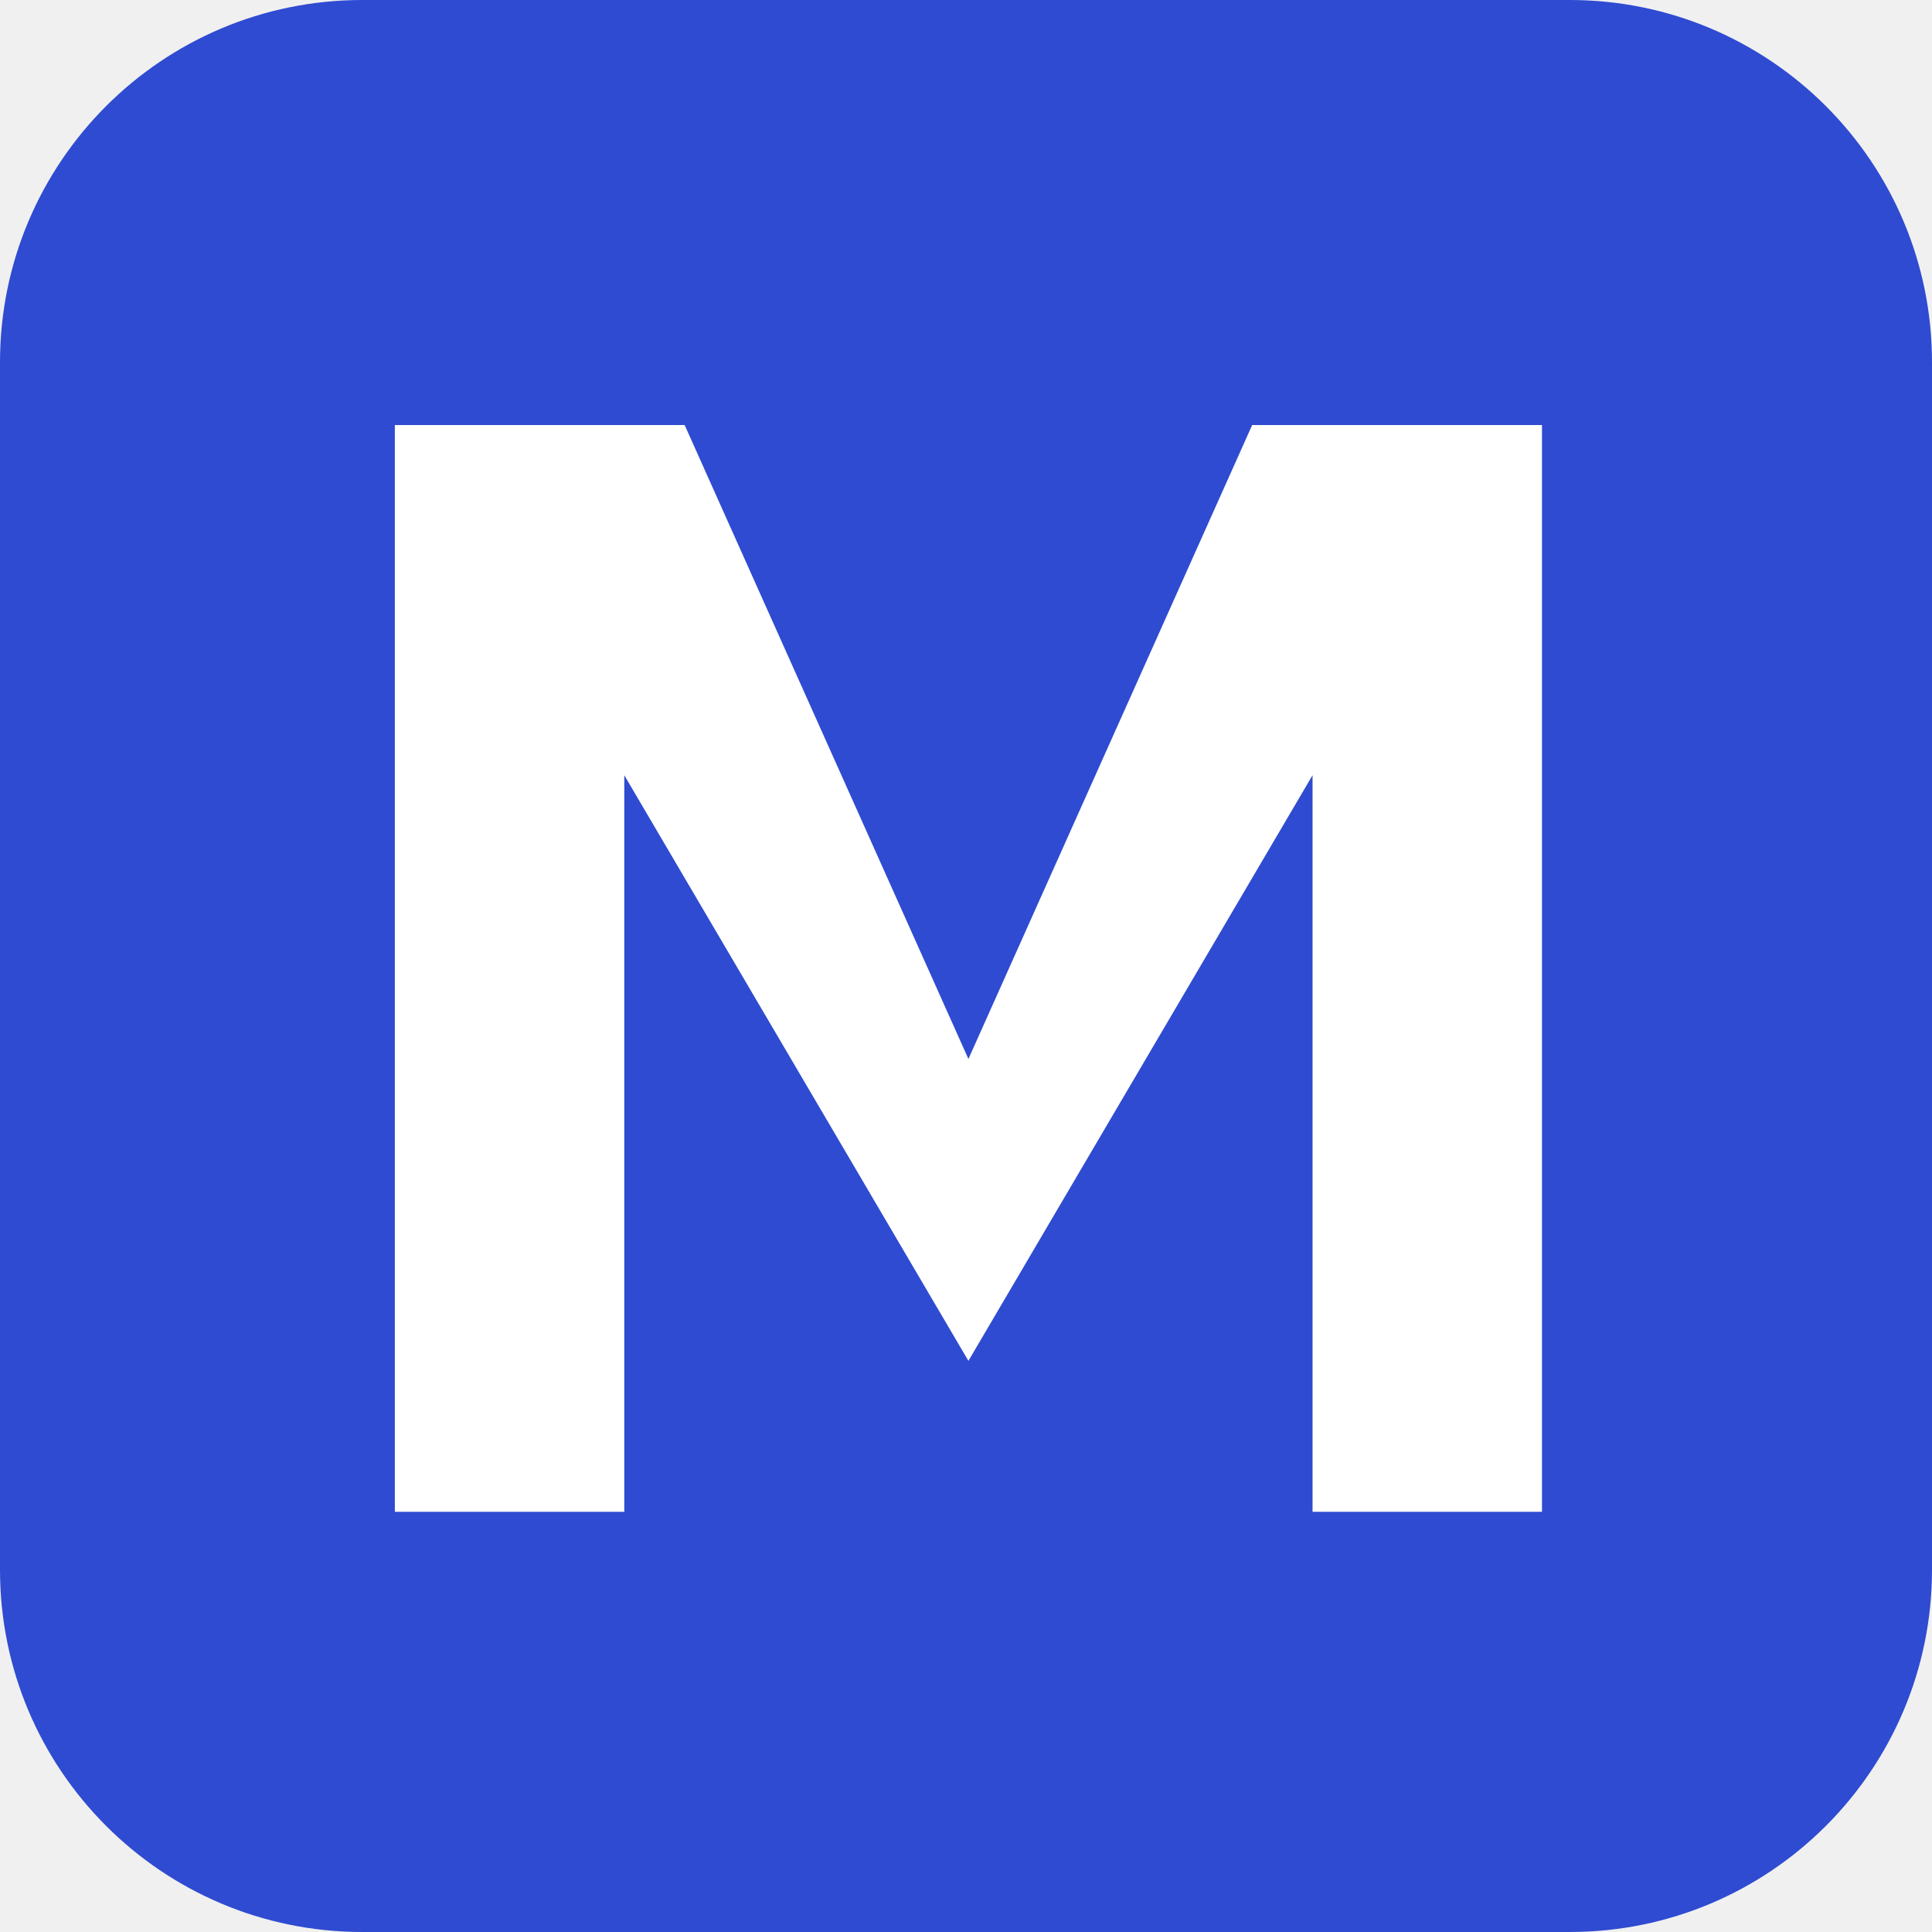
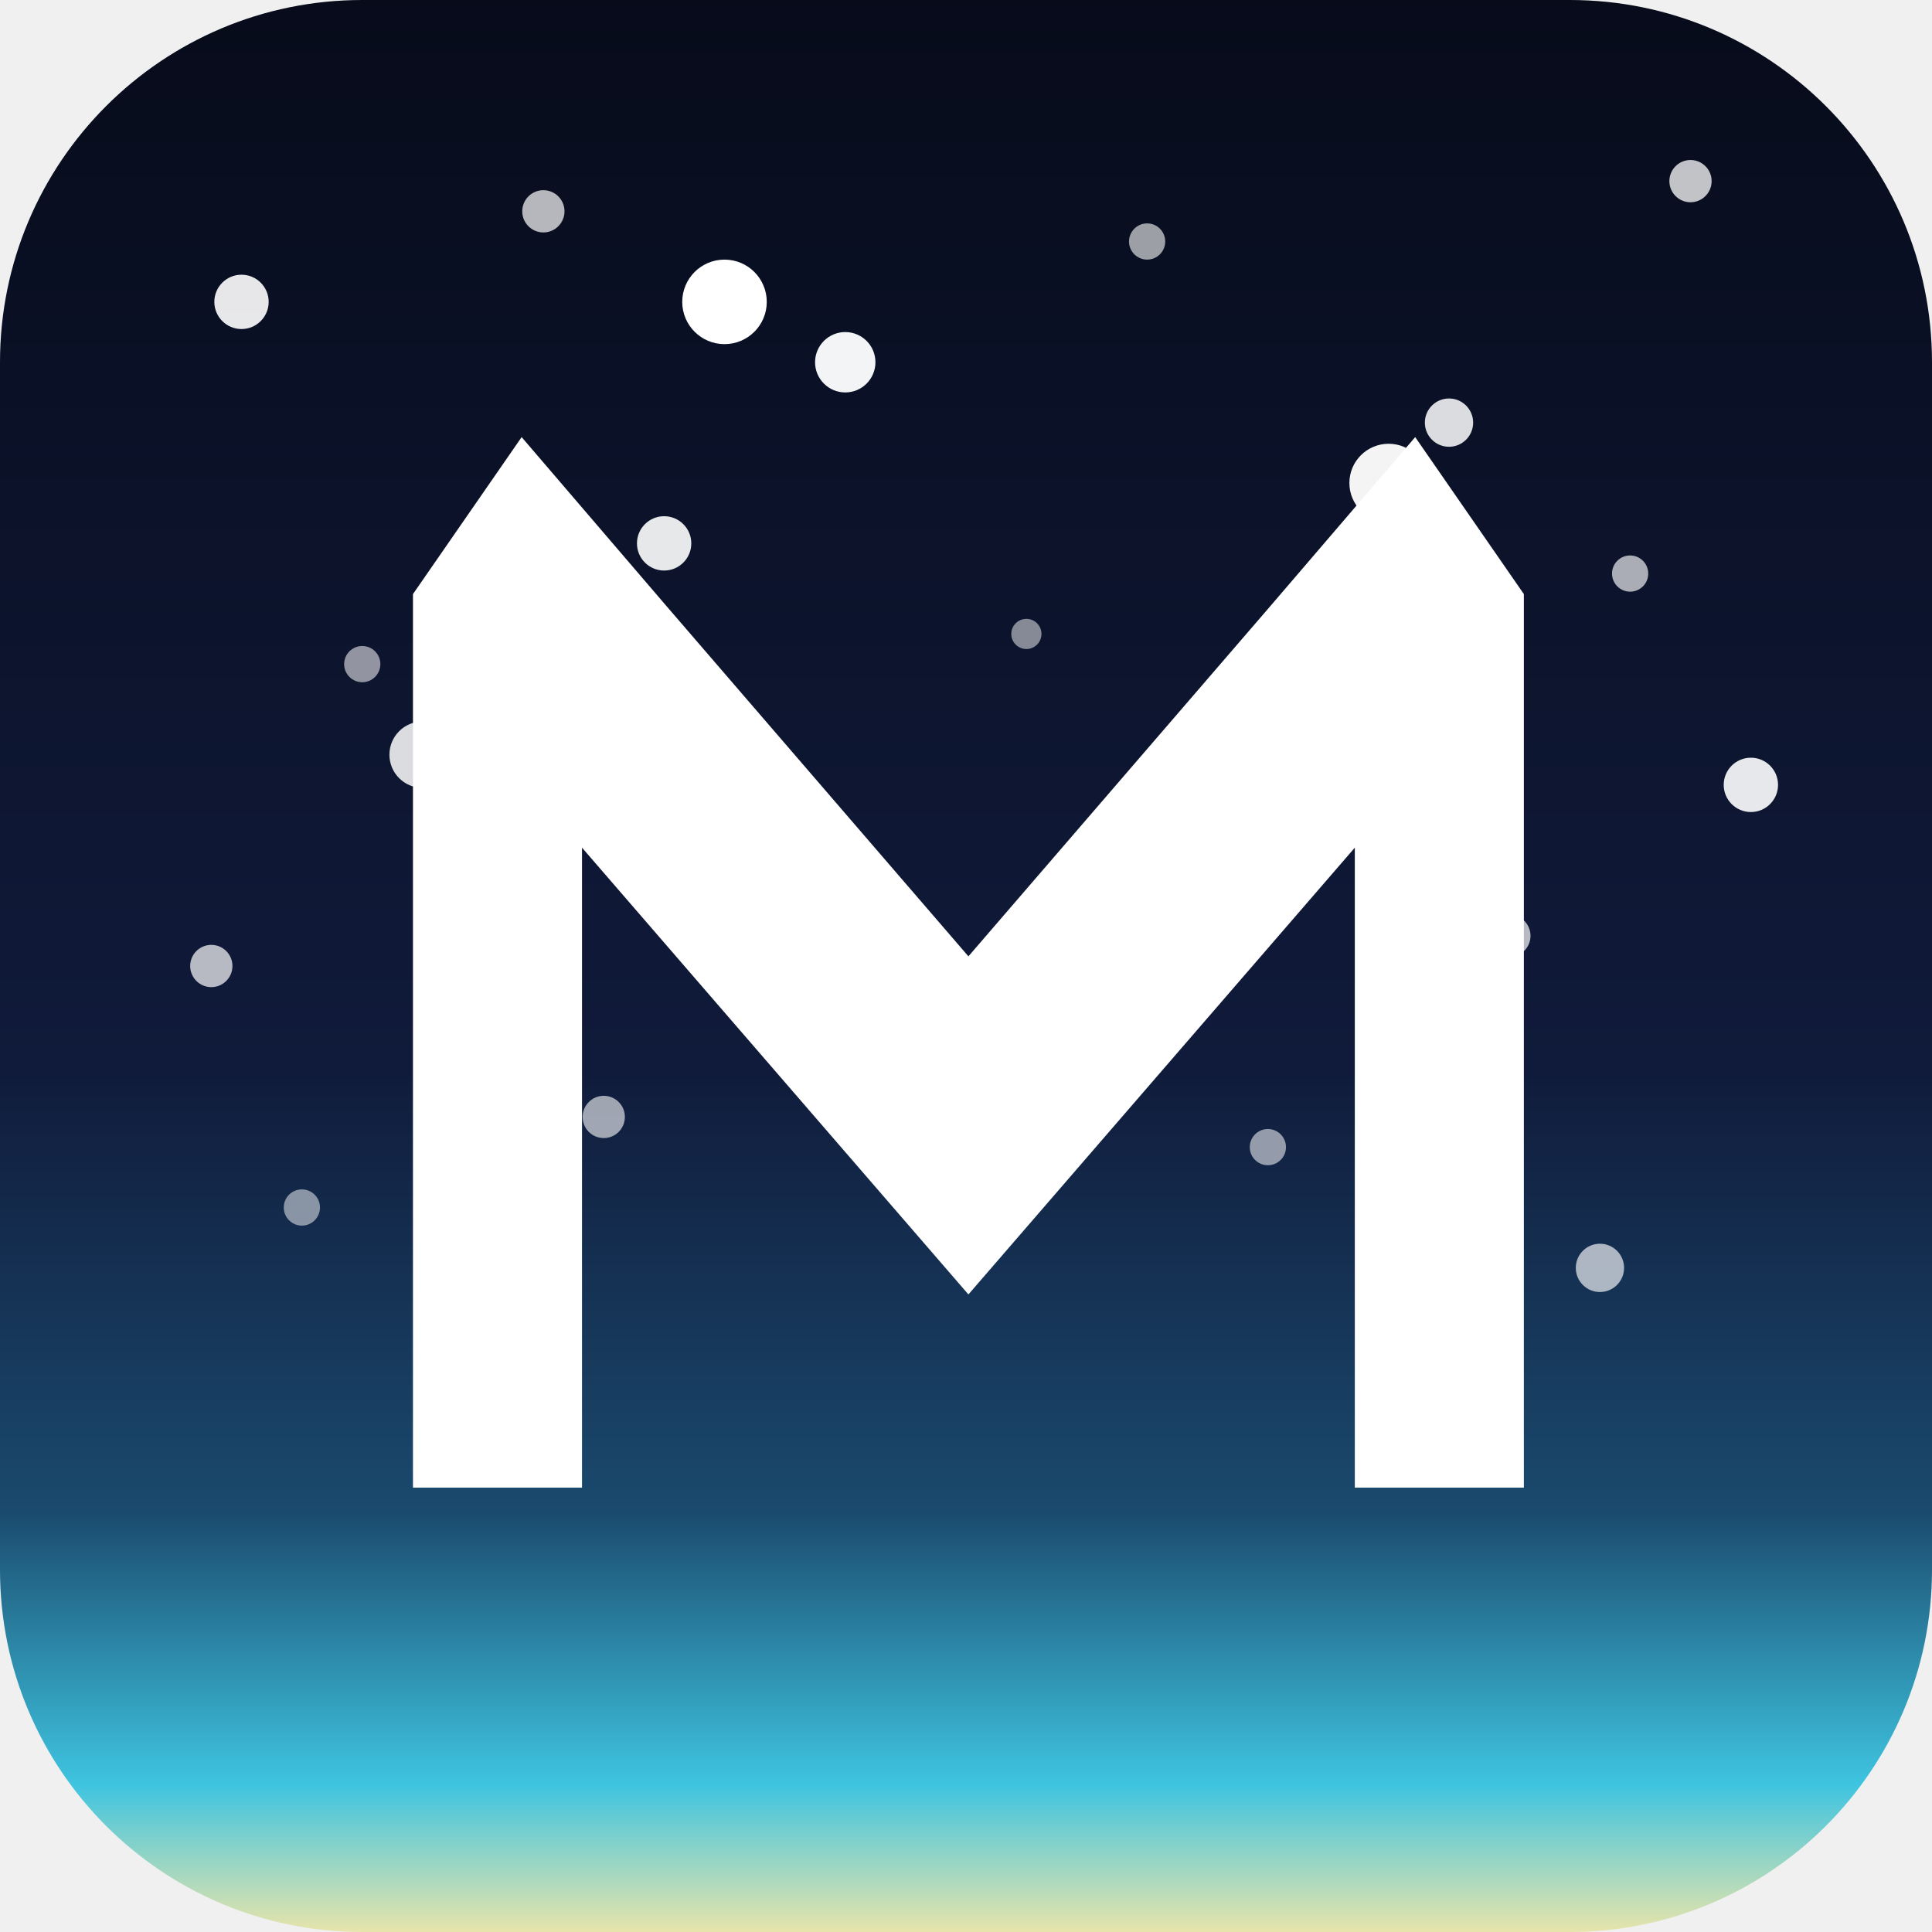
<svg xmlns="http://www.w3.org/2000/svg" viewBox="0 0 32 32">
-   <rect width="32" height="32" rx="6" fill="#2f4bd1" />
+   <defs>
+     <linearGradient id="ciel" x1="0" y1="0" x2="0" y2="1">
+       <stop offset="0%" stop-color="#070b1a" />
+       <stop offset="55%" stop-color="#101a3a" />
+       <stop offset="78%" stop-color="#1a4a6e" />
+       <stop offset="92%" stop-color="#3ec4e0" />
+       <stop offset="100%" stop-color="#f0e6a8" />
+     </linearGradient>
+     <clipPath id="coins">
+       <rect width="32" height="32" rx="6" />
+     </clipPath>
+   </defs>
+   <g clip-path="url(#coins)">
+     <rect width="32" height="32" fill="url(#ciel)" />
+     <g fill="#fff">
+       <circle cx="4" cy="5" r="0.45" opacity="0.9" />
+       <circle cx="9" cy="3.5" r="0.35" opacity="0.7" />
+       <circle cx="14" cy="6" r="0.5" opacity="0.95" />
+       <circle cx="19" cy="4" r="0.3" opacity="0.6" />
+       <circle cx="24" cy="7" r="0.4" opacity="0.85" />
+       <circle cx="28" cy="3" r="0.35" opacity="0.75" />
+       <circle cx="6" cy="11" r="0.3" opacity="0.55" />
+       <circle cx="11" cy="9" r="0.45" opacity="0.9" />
+       <circle cx="17" cy="10.5" r="0.25" opacity="0.5" />
+       <circle cx="22" cy="12" r="0.4" opacity="0.8" />
+       <circle cx="27" cy="9.5" r="0.3" opacity="0.65" />
+       <circle cx="3.5" cy="16" r="0.35" opacity="0.7" />
+       <circle cx="8" cy="14.5" r="0.25" opacity="0.45" />
+       <circle cx="13" cy="15" r="0.4" opacity="0.75" />
+       <circle cx="25" cy="15.5" r="0.35" opacity="0.7" />
+       <circle cx="29" cy="13" r="0.45" opacity="0.9" />
+       <circle cx="5" cy="20" r="0.3" opacity="0.5" />
+       <circle cx="10" cy="18.5" r="0.35" opacity="0.6" />
+       <circle cx="21" cy="19" r="0.3" opacity="0.55" />
+       <circle cx="26.5" cy="21" r="0.4" opacity="0.65" />
+       <circle cx="12" cy="5" r="0.7" opacity="1" />
+       <circle cx="23" cy="8" r="0.65" opacity="0.95" />
+       <circle cx="7" cy="12.5" r="0.55" opacity="0.85" />
+     </g>
+   </g>
  <g transform="translate(16.04 16.04)">
-     <path fill="#fff" d="M-9.5 9 V-9 H-4.7 L0 1.5 L4.7-9 H9.5 V9 H5.7 V-3.2 L0 6.5 L-5.7-3.2 V9 Z" />
+     <path fill="#fff" d="M -9.2 8.6          L -9.2 -6.2          L -7.4 -8.8          L -5.0 -6.0          L 0 -0.2          L 5.0 -6.0          L 7.4 -8.8          L 9.2 -6.2          L 9.2 8.6          L 6.4 8.6          L 6.4 -2.0          L 0 5.4          L -6.4 -2.0          L -6.4 8.6          Z" />
  </g>
</svg>
